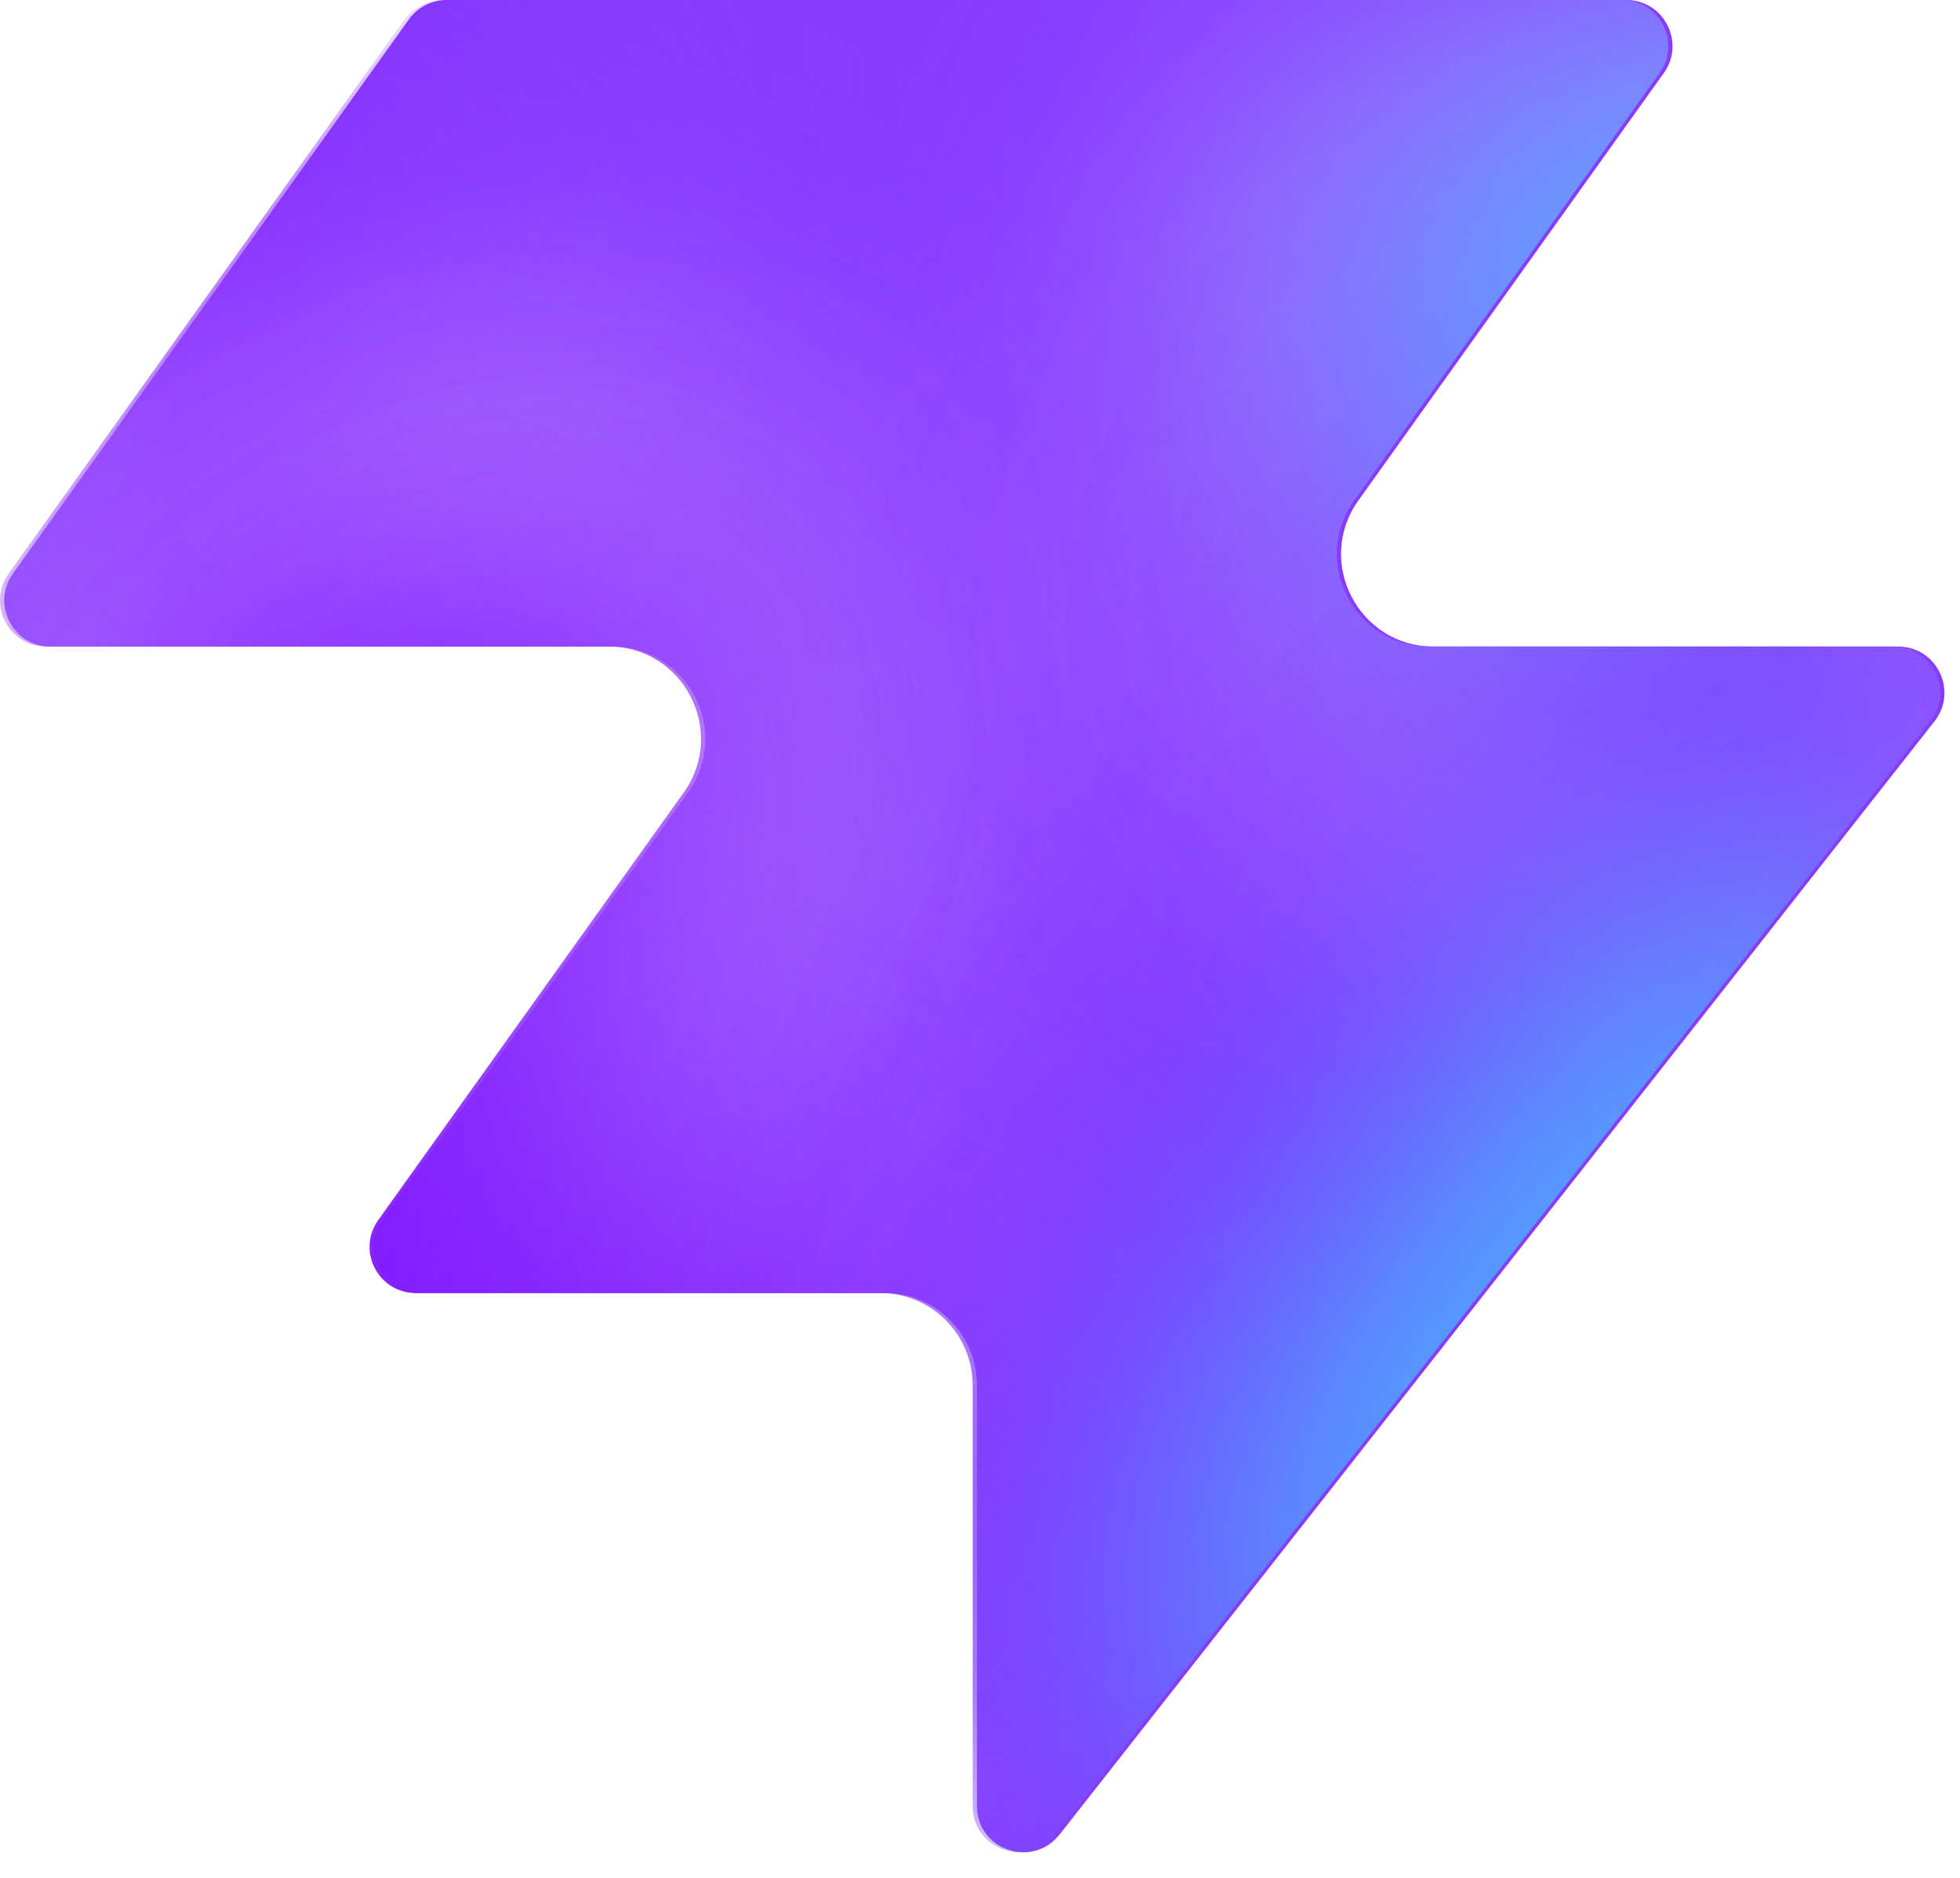
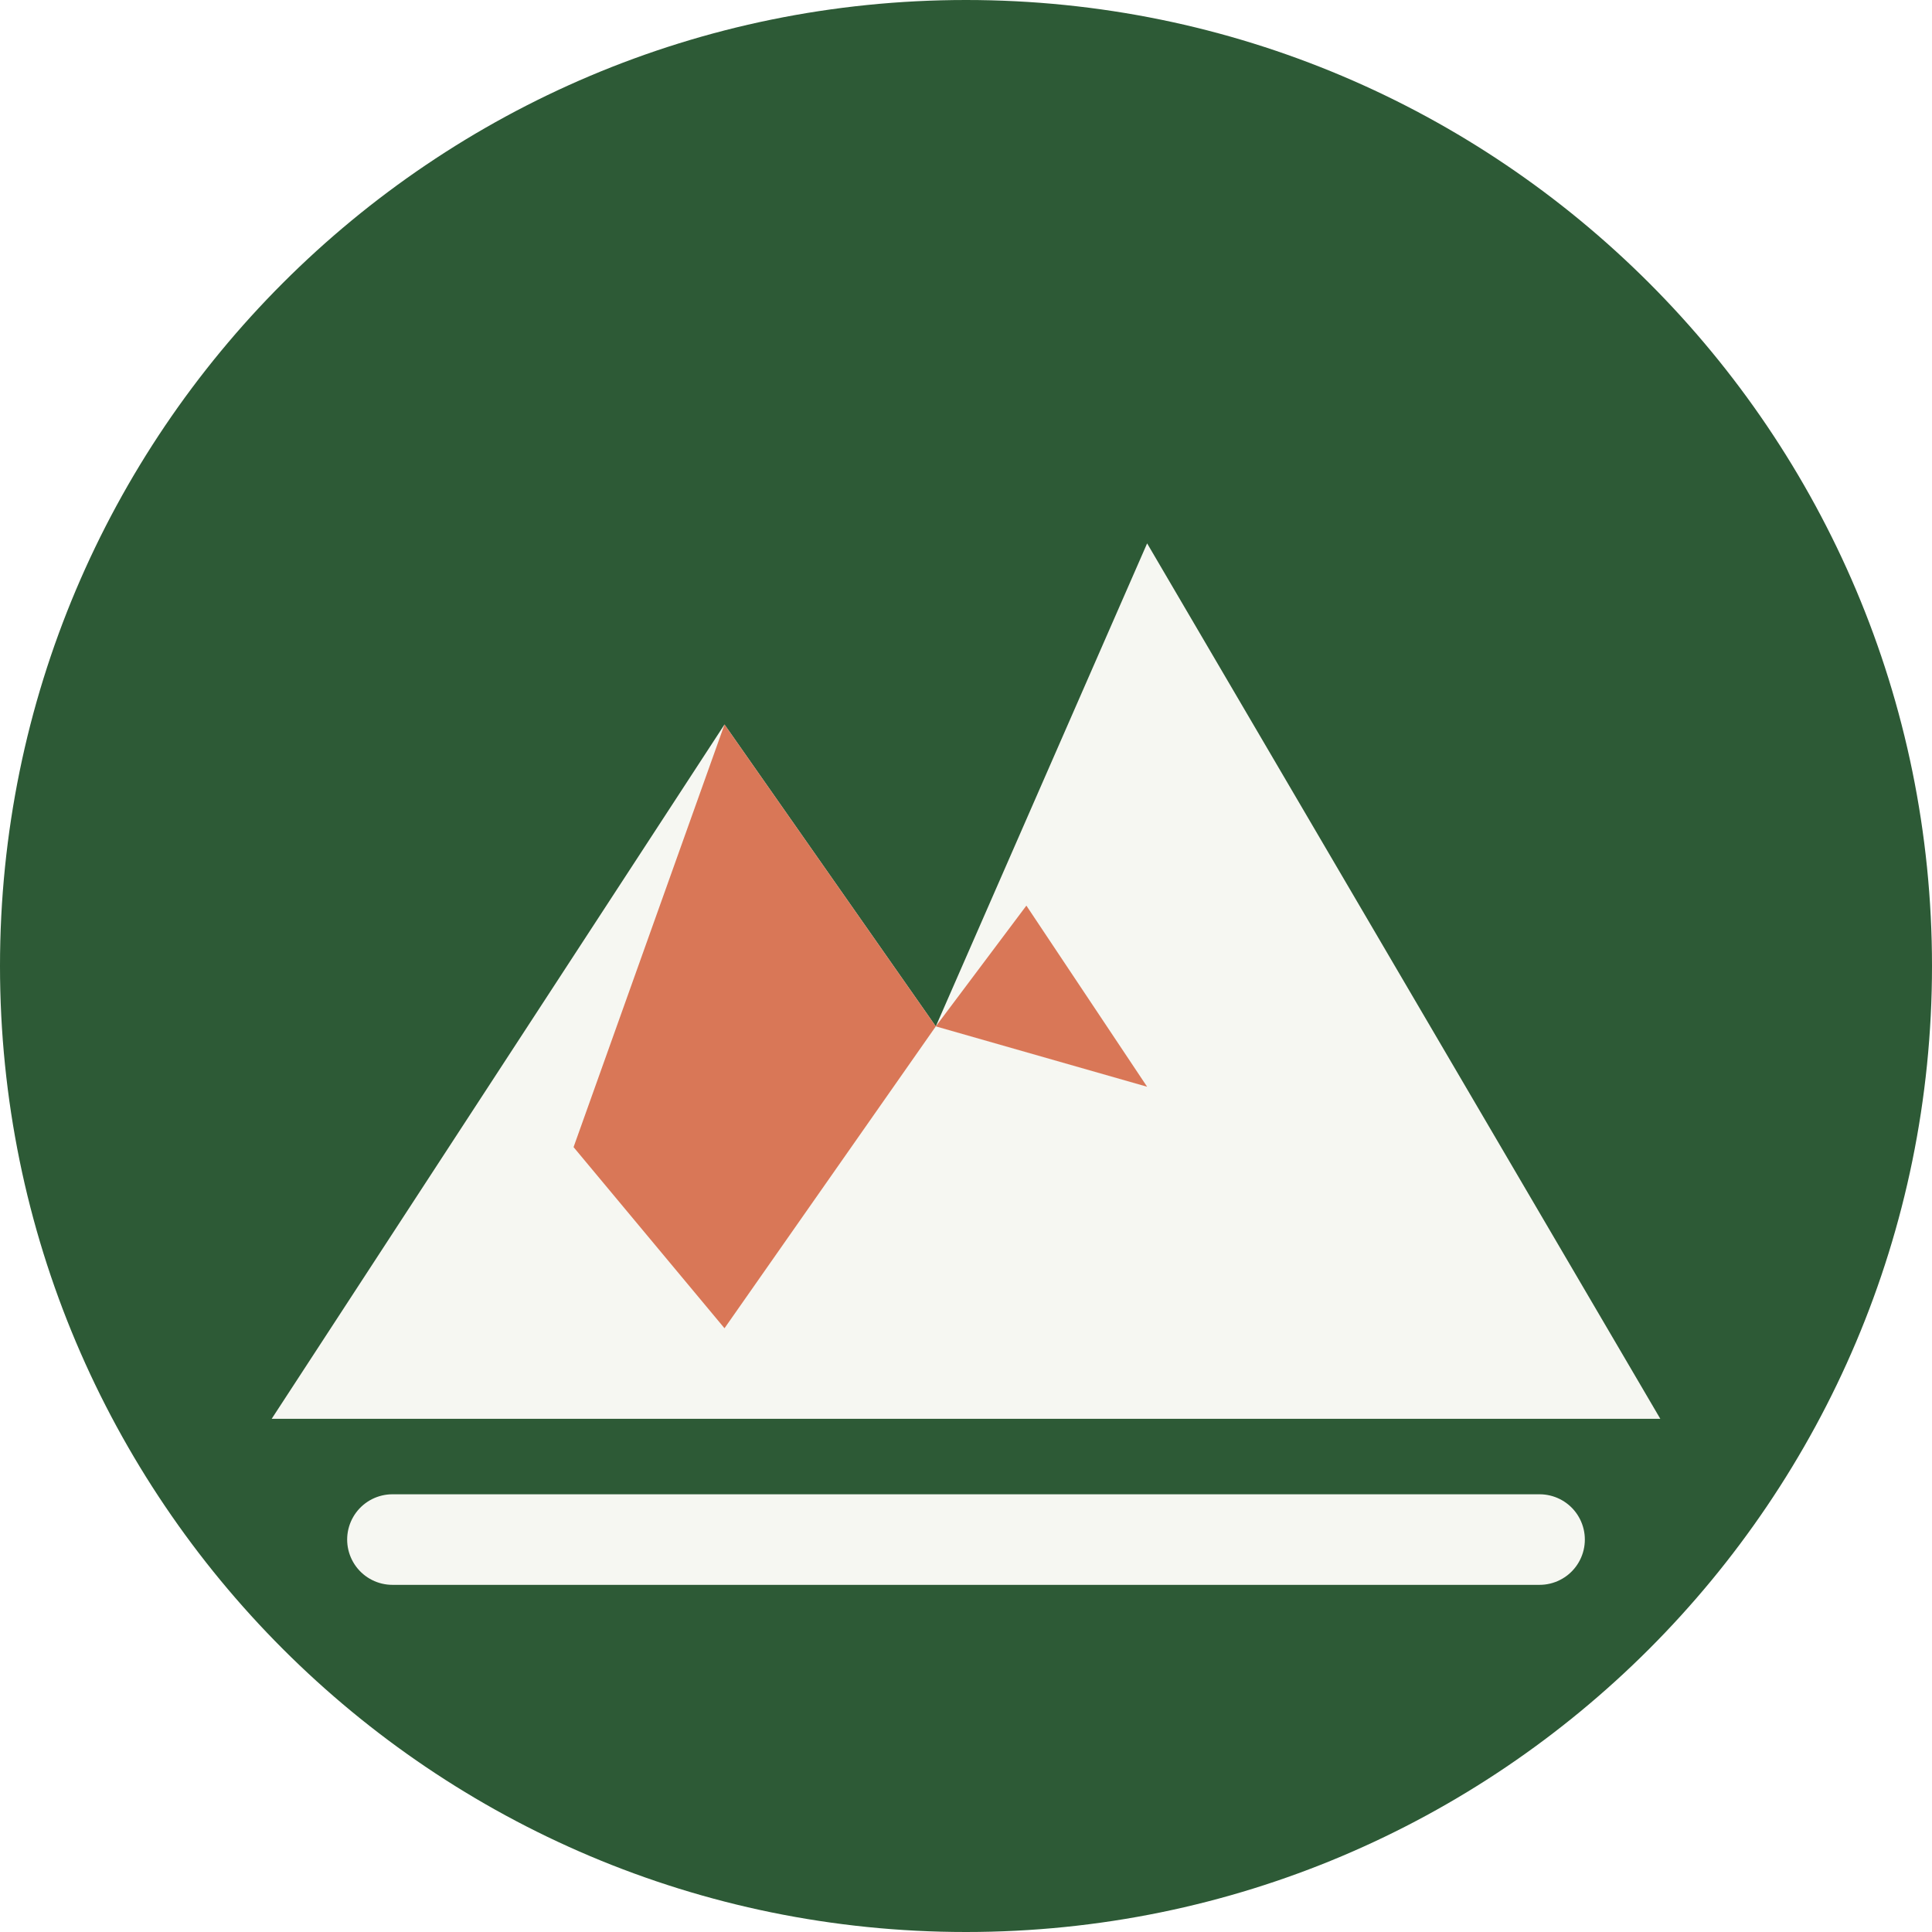
- <svg xmlns="http://www.w3.org/2000/svg" width="48" height="46" fill="none" viewBox="0 0 48 46">
-   <path fill="#863bff" d="M25.946 44.938c-.664.845-2.021.375-2.021-.698V33.937a2.26 2.26 0 0 0-2.262-2.262H10.287c-.92 0-1.456-1.04-.92-1.788l7.48-10.471c1.07-1.497 0-3.578-1.842-3.578H1.237c-.92 0-1.456-1.04-.92-1.788L10.013.474c.214-.297.556-.474.92-.474h28.894c.92 0 1.456 1.04.92 1.788l-7.48 10.471c-1.07 1.498 0 3.579 1.842 3.579h11.377c.943 0 1.473 1.088.89 1.83L25.947 44.94z" style="fill:#863bff;fill:color(display-p3 .525 .23 1);fill-opacity:1" />
-   <mask id="a" width="48" height="46" x="0" y="0" maskUnits="userSpaceOnUse" style="mask-type:alpha">
-     <path fill="#000" d="M25.842 44.938c-.664.844-2.021.375-2.021-.698V33.937a2.26 2.26 0 0 0-2.262-2.262H10.183c-.92 0-1.456-1.04-.92-1.788l7.48-10.471c1.07-1.498 0-3.579-1.842-3.579H1.133c-.92 0-1.456-1.04-.92-1.787L9.91.473c.214-.297.556-.474.92-.474h28.894c.92 0 1.456 1.04.92 1.788l-7.48 10.471c-1.07 1.498 0 3.578 1.842 3.578h11.377c.943 0 1.473 1.088.89 1.832L25.843 44.94z" style="fill:#000;fill-opacity:1" />
-   </mask>
-   <g mask="url(#a)">
-     <g filter="url(#b)">
-       <ellipse cx="5.508" cy="14.704" fill="#ede6ff" rx="5.508" ry="14.704" style="fill:#ede6ff;fill:color(display-p3 .927 .903 1);fill-opacity:1" transform="matrix(.00324 1 1 -.00324 -4.47 31.516)" />
-     </g>
-     <g filter="url(#c)">
-       <ellipse cx="10.399" cy="29.851" fill="#ede6ff" rx="10.399" ry="29.851" style="fill:#ede6ff;fill:color(display-p3 .927 .903 1);fill-opacity:1" transform="matrix(.00324 1 1 -.00324 -39.328 7.883)" />
-     </g>
-     <g filter="url(#d)">
-       <ellipse cx="5.508" cy="30.487" fill="#7e14ff" rx="5.508" ry="30.487" style="fill:#7e14ff;fill:color(display-p3 .492 .077 1);fill-opacity:1" transform="rotate(89.814 -25.913 -14.639)scale(1 -1)" />
-     </g>
-     <g filter="url(#e)">
-       <ellipse cx="5.508" cy="30.599" fill="#7e14ff" rx="5.508" ry="30.599" style="fill:#7e14ff;fill:color(display-p3 .492 .077 1);fill-opacity:1" transform="rotate(89.814 -32.644 -3.334)scale(1 -1)" />
-     </g>
-     <g filter="url(#f)">
-       <ellipse cx="5.508" cy="30.599" fill="#7e14ff" rx="5.508" ry="30.599" style="fill:#7e14ff;fill:color(display-p3 .492 .077 1);fill-opacity:1" transform="matrix(.00324 1 1 -.00324 -34.34 30.47)" />
-     </g>
-     <g filter="url(#g)">
-       <ellipse cx="14.072" cy="22.078" fill="#ede6ff" rx="14.072" ry="22.078" style="fill:#ede6ff;fill:color(display-p3 .927 .903 1);fill-opacity:1" transform="rotate(93.35 24.506 48.493)scale(-1 1)" />
-     </g>
-     <g filter="url(#h)">
-       <ellipse cx="3.47" cy="21.501" fill="#7e14ff" rx="3.47" ry="21.501" style="fill:#7e14ff;fill:color(display-p3 .492 .077 1);fill-opacity:1" transform="rotate(89.009 28.708 47.59)scale(-1 1)" />
-     </g>
-     <g filter="url(#i)">
-       <ellipse cx="3.47" cy="21.501" fill="#7e14ff" rx="3.47" ry="21.501" style="fill:#7e14ff;fill:color(display-p3 .492 .077 1);fill-opacity:1" transform="rotate(89.009 28.708 47.59)scale(-1 1)" />
-     </g>
-     <g filter="url(#j)">
-       <ellipse cx=".387" cy="8.972" fill="#7e14ff" rx="4.407" ry="29.108" style="fill:#7e14ff;fill:color(display-p3 .492 .077 1);fill-opacity:1" transform="rotate(39.51 .387 8.972)" />
-     </g>
-     <g filter="url(#k)">
-       <ellipse cx="47.523" cy="-6.092" fill="#7e14ff" rx="4.407" ry="29.108" style="fill:#7e14ff;fill:color(display-p3 .492 .077 1);fill-opacity:1" transform="rotate(37.892 47.523 -6.092)" />
-     </g>
-     <g filter="url(#l)">
-       <ellipse cx="41.412" cy="6.333" fill="#47bfff" rx="5.971" ry="9.665" style="fill:#47bfff;fill:color(display-p3 .28 .748 1);fill-opacity:1" transform="rotate(37.892 41.412 6.333)" />
-     </g>
-     <g filter="url(#m)">
-       <ellipse cx="-1.879" cy="38.332" fill="#7e14ff" rx="4.407" ry="29.108" style="fill:#7e14ff;fill:color(display-p3 .492 .077 1);fill-opacity:1" transform="rotate(37.892 -1.88 38.332)" />
-     </g>
-     <g filter="url(#n)">
-       <ellipse cx="-1.879" cy="38.332" fill="#7e14ff" rx="4.407" ry="29.108" style="fill:#7e14ff;fill:color(display-p3 .492 .077 1);fill-opacity:1" transform="rotate(37.892 -1.88 38.332)" />
-     </g>
-     <g filter="url(#o)">
-       <ellipse cx="35.651" cy="29.907" fill="#7e14ff" rx="4.407" ry="29.108" style="fill:#7e14ff;fill:color(display-p3 .492 .077 1);fill-opacity:1" transform="rotate(37.892 35.651 29.907)" />
-     </g>
-     <g filter="url(#p)">
-       <ellipse cx="38.418" cy="32.4" fill="#47bfff" rx="5.971" ry="15.297" style="fill:#47bfff;fill:color(display-p3 .28 .748 1);fill-opacity:1" transform="rotate(37.892 38.418 32.4)" />
-     </g>
-   </g>
-   <defs>
-     <filter id="b" width="60.045" height="41.654" x="-19.77" y="16.149" color-interpolation-filters="sRGB" filterUnits="userSpaceOnUse">
-       <feFlood flood-opacity="0" result="BackgroundImageFix" />
-       <feBlend in="SourceGraphic" in2="BackgroundImageFix" result="shape" />
-       <feGaussianBlur result="effect1_foregroundBlur_2002_17158" stdDeviation="7.659" />
-     </filter>
-     <filter id="c" width="90.34" height="51.437" x="-54.613" y="-7.533" color-interpolation-filters="sRGB" filterUnits="userSpaceOnUse">
-       <feFlood flood-opacity="0" result="BackgroundImageFix" />
-       <feBlend in="SourceGraphic" in2="BackgroundImageFix" result="shape" />
-       <feGaussianBlur result="effect1_foregroundBlur_2002_17158" stdDeviation="7.659" />
-     </filter>
-     <filter id="d" width="79.355" height="29.4" x="-49.64" y="2.03" color-interpolation-filters="sRGB" filterUnits="userSpaceOnUse">
-       <feFlood flood-opacity="0" result="BackgroundImageFix" />
-       <feBlend in="SourceGraphic" in2="BackgroundImageFix" result="shape" />
-       <feGaussianBlur result="effect1_foregroundBlur_2002_17158" stdDeviation="4.596" />
-     </filter>
-     <filter id="e" width="79.579" height="29.4" x="-45.045" y="20.029" color-interpolation-filters="sRGB" filterUnits="userSpaceOnUse">
-       <feFlood flood-opacity="0" result="BackgroundImageFix" />
-       <feBlend in="SourceGraphic" in2="BackgroundImageFix" result="shape" />
-       <feGaussianBlur result="effect1_foregroundBlur_2002_17158" stdDeviation="4.596" />
-     </filter>
-     <filter id="f" width="79.579" height="29.4" x="-43.513" y="21.178" color-interpolation-filters="sRGB" filterUnits="userSpaceOnUse">
-       <feFlood flood-opacity="0" result="BackgroundImageFix" />
-       <feBlend in="SourceGraphic" in2="BackgroundImageFix" result="shape" />
-       <feGaussianBlur result="effect1_foregroundBlur_2002_17158" stdDeviation="4.596" />
-     </filter>
-     <filter id="g" width="74.749" height="58.852" x="15.756" y="-17.901" color-interpolation-filters="sRGB" filterUnits="userSpaceOnUse">
-       <feFlood flood-opacity="0" result="BackgroundImageFix" />
-       <feBlend in="SourceGraphic" in2="BackgroundImageFix" result="shape" />
-       <feGaussianBlur result="effect1_foregroundBlur_2002_17158" stdDeviation="7.659" />
-     </filter>
-     <filter id="h" width="61.377" height="25.362" x="23.548" y="2.284" color-interpolation-filters="sRGB" filterUnits="userSpaceOnUse">
-       <feFlood flood-opacity="0" result="BackgroundImageFix" />
-       <feBlend in="SourceGraphic" in2="BackgroundImageFix" result="shape" />
-       <feGaussianBlur result="effect1_foregroundBlur_2002_17158" stdDeviation="4.596" />
-     </filter>
-     <filter id="i" width="61.377" height="25.362" x="23.548" y="2.284" color-interpolation-filters="sRGB" filterUnits="userSpaceOnUse">
-       <feFlood flood-opacity="0" result="BackgroundImageFix" />
-       <feBlend in="SourceGraphic" in2="BackgroundImageFix" result="shape" />
-       <feGaussianBlur result="effect1_foregroundBlur_2002_17158" stdDeviation="4.596" />
-     </filter>
-     <filter id="j" width="56.045" height="63.649" x="-27.636" y="-22.853" color-interpolation-filters="sRGB" filterUnits="userSpaceOnUse">
-       <feFlood flood-opacity="0" result="BackgroundImageFix" />
-       <feBlend in="SourceGraphic" in2="BackgroundImageFix" result="shape" />
-       <feGaussianBlur result="effect1_foregroundBlur_2002_17158" stdDeviation="4.596" />
-     </filter>
-     <filter id="k" width="54.814" height="64.646" x="20.116" y="-38.415" color-interpolation-filters="sRGB" filterUnits="userSpaceOnUse">
-       <feFlood flood-opacity="0" result="BackgroundImageFix" />
-       <feBlend in="SourceGraphic" in2="BackgroundImageFix" result="shape" />
-       <feGaussianBlur result="effect1_foregroundBlur_2002_17158" stdDeviation="4.596" />
-     </filter>
-     <filter id="l" width="33.541" height="35.313" x="24.641" y="-11.323" color-interpolation-filters="sRGB" filterUnits="userSpaceOnUse">
-       <feFlood flood-opacity="0" result="BackgroundImageFix" />
-       <feBlend in="SourceGraphic" in2="BackgroundImageFix" result="shape" />
-       <feGaussianBlur result="effect1_foregroundBlur_2002_17158" stdDeviation="4.596" />
-     </filter>
-     <filter id="m" width="54.814" height="64.646" x="-29.286" y="6.009" color-interpolation-filters="sRGB" filterUnits="userSpaceOnUse">
-       <feFlood flood-opacity="0" result="BackgroundImageFix" />
-       <feBlend in="SourceGraphic" in2="BackgroundImageFix" result="shape" />
-       <feGaussianBlur result="effect1_foregroundBlur_2002_17158" stdDeviation="4.596" />
-     </filter>
-     <filter id="n" width="54.814" height="64.646" x="-29.286" y="6.009" color-interpolation-filters="sRGB" filterUnits="userSpaceOnUse">
-       <feFlood flood-opacity="0" result="BackgroundImageFix" />
-       <feBlend in="SourceGraphic" in2="BackgroundImageFix" result="shape" />
-       <feGaussianBlur result="effect1_foregroundBlur_2002_17158" stdDeviation="4.596" />
-     </filter>
-     <filter id="o" width="54.814" height="64.646" x="8.244" y="-2.416" color-interpolation-filters="sRGB" filterUnits="userSpaceOnUse">
-       <feFlood flood-opacity="0" result="BackgroundImageFix" />
-       <feBlend in="SourceGraphic" in2="BackgroundImageFix" result="shape" />
-       <feGaussianBlur result="effect1_foregroundBlur_2002_17158" stdDeviation="4.596" />
-     </filter>
-     <filter id="p" width="39.409" height="43.623" x="18.713" y="10.588" color-interpolation-filters="sRGB" filterUnits="userSpaceOnUse">
-       <feFlood flood-opacity="0" result="BackgroundImageFix" />
-       <feBlend in="SourceGraphic" in2="BackgroundImageFix" result="shape" />
-       <feGaussianBlur result="effect1_foregroundBlur_2002_17158" stdDeviation="4.596" />
-     </filter>
-   </defs>
+ <svg xmlns="http://www.w3.org/2000/svg" viewBox="0 0 64 64">
+   <rect width="64" height="64" rx="32" fill="#2D5A36" />
+   <path d="M9 47 24 24l7 10 7-16 17 29H9Z" fill="#F6F7F2" />
+   <path d="m24 24 7 10 3-4 4 6-7-2-7 10-5-6 5-14Z" fill="#D97757" />
+   <path d="M13 51h38" stroke="#F6F7F2" stroke-width="3" stroke-linecap="round" />
</svg>
